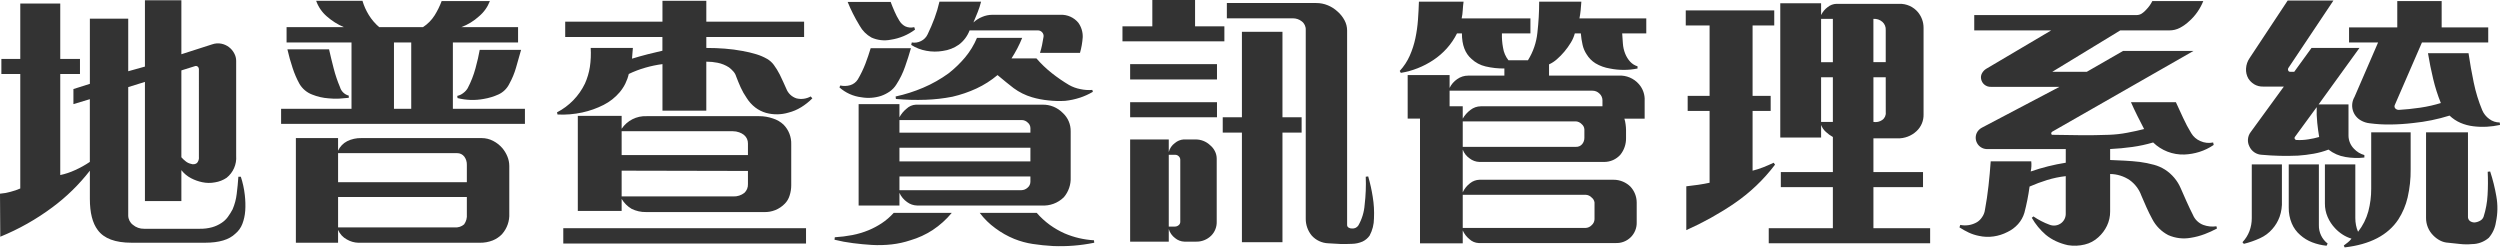
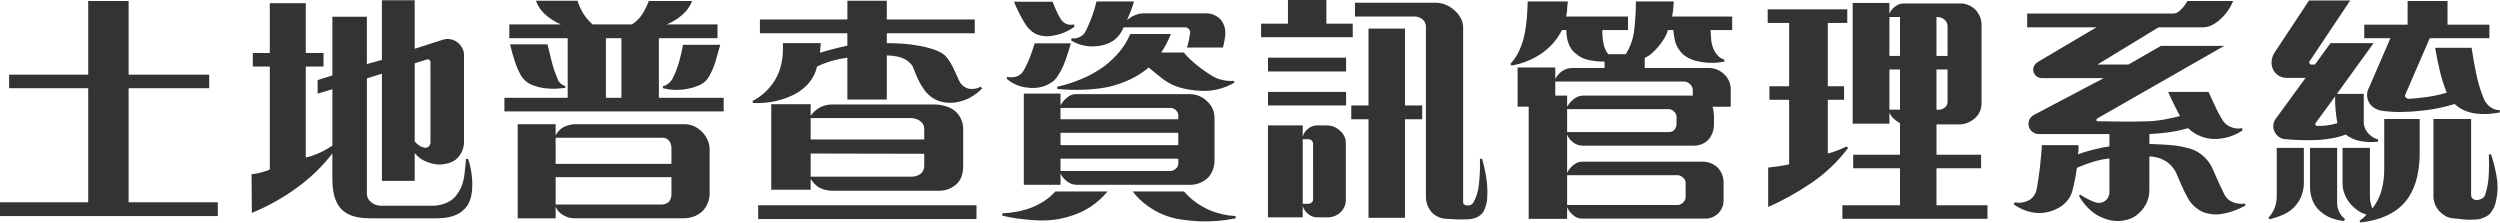
- <svg xmlns="http://www.w3.org/2000/svg" width="577" height="57.099" viewBox="0 0 577 57.099">
-   <g id="login-title" transform="translate(-58.064)">
-     <g id="Group_603" data-name="Group 603" transform="translate(58.064 0)">
-       <g id="Group_967" data-name="Group 967">
-         <path id="Path_1907" data-name="Path 1907" d="M118.386,48.687a10.32,10.32,0,0,1-.663,3,5.44,5.44,0,0,1-1.613,2.244q-2.15,2.087-6.955,2.086H92.145q-5.629,0-7.778-2.908-1.834-2.4-1.834-7.209V39.391A44.461,44.461,0,0,1,73.9,47.833a54.614,54.614,0,0,1-12.045,6.8L61.793,44.7a12.243,12.243,0,0,0,2.466-.443,14.81,14.81,0,0,0,2.214-.757V17.07H62.11V13.593h4.363V.82H75.7V13.593h4.552V17.07H75.7V40.4a16.159,16.159,0,0,0,3.414-1.139,22.094,22.094,0,0,0,3.414-1.9V22.888L78.74,24.025V20.548l3.794-1.2V4.3h8.853v12.14l3.857-1.074V.061h8.41V12.517l7.083-2.276a4.022,4.022,0,0,1,2.15-.159,4.291,4.291,0,0,1,2.971,2.245,3.562,3.562,0,0,1,.443,1.707V35.978a5.891,5.891,0,0,1-2.213,5.058,6.565,6.565,0,0,1-2.656,1.043,7.386,7.386,0,0,1-2.972-.031,9.825,9.825,0,0,1-2.561-.917,6.763,6.763,0,0,1-2.245-1.865V46.41h-8.41V18.9l-3.857,1.2V49.762a2.722,2.722,0,0,0,1.075,2.118,3.857,3.857,0,0,0,2.593.917h12.9a10.04,10.04,0,0,0,2.782-.348,7.721,7.721,0,0,0,2.15-.98,5.555,5.555,0,0,0,1.486-1.391,14.93,14.93,0,0,0,1.106-1.771,12.872,12.872,0,0,0,.949-3.573q.252-1.99.379-3.951h.569a20.922,20.922,0,0,1,.916,4.205,20.273,20.273,0,0,1,.1,3.7M107.7,15.932a.7.7,0,0,0-.253-.538.641.641,0,0,0-.569-.158l-3.225,1.012V36.292a7.159,7.159,0,0,0,1.012.95,2.841,2.841,0,0,0,1.2.568,1.411,1.411,0,0,0,1.391-.189,1.873,1.873,0,0,0,.443-1.455Z" transform="translate(-61.793 0.003)" fill="#333" />
-         <path id="Path_1908" data-name="Path 1908" d="M123.889,28.573V25.1H140.14V9.793H125.153V6.252h13.216a14.456,14.456,0,0,1-3.952-2.5A8.4,8.4,0,0,1,131.982.181h10.687a13.572,13.572,0,0,0,1.454,3.258,12.049,12.049,0,0,0,2.4,2.814h10.117a8.938,8.938,0,0,0,2.687-2.72A18.216,18.216,0,0,0,160.943.245h11.129a8.56,8.56,0,0,1-2.5,3.509,12.673,12.673,0,0,1-4.079,2.5h13.089V9.793H163.536V25.1h16.63v3.478Zm13.373-5.817a15.063,15.063,0,0,1-2.372-.064,12.486,12.486,0,0,1-3.857-.885,5.767,5.767,0,0,1-2.908-2.467,21.076,21.076,0,0,1-1.581-3.666q-.7-2.087-1.2-4.3h9.611q.5,2.214,1.075,4.428a30.156,30.156,0,0,0,1.454,4.3,2.849,2.849,0,0,0,2.023,1.96v.506q-1.138.127-2.244.19m37.655,31.236a6.2,6.2,0,0,1-2.181,1.487,7.82,7.82,0,0,1-3,.537H141.72a5.542,5.542,0,0,1-2.656-.759,4.492,4.492,0,0,1-2.024-2.213v2.971H127.3V31.861h9.737V34.77a4.657,4.657,0,0,1,2.086-2.182,7.005,7.005,0,0,1,3.288-.727h27.76a5.684,5.684,0,0,1,2.625.632,7.111,7.111,0,0,1,2.118,1.643,7.256,7.256,0,0,1,1.2,1.961,5.793,5.793,0,0,1,.442,2.214V49.25a6.688,6.688,0,0,1-1.644,4.742M166.76,38.058a3.075,3.075,0,0,0-.568-1.9,2.046,2.046,0,0,0-1.707-.821H137.041v6.7H166.76Zm0,7.4H137.041v7.019h26.938a2.925,2.925,0,0,0,2.149-.7,3.452,3.452,0,0,0,.632-2.339ZM153.925,9.793h-3.984V25.1h3.984Zm24.186,5.817a17.738,17.738,0,0,1-1.549,3.73,5.2,5.2,0,0,1-2.466,2.434,13.632,13.632,0,0,1-3.414,1.044,14.008,14.008,0,0,1-6.07-.189l-.064-.507a3.236,3.236,0,0,0,1.392-.663,3.749,3.749,0,0,0,1.011-1.106,22.312,22.312,0,0,0,1.8-4.585q.663-2.432.98-4.269h9.548q-.633,2.216-1.17,4.111" transform="translate(-59.012 0.008)" fill="#333" />
-         <path id="Path_1909" data-name="Path 1909" d="M241.174,24.748a10.307,10.307,0,0,1-2.908,1.233,9.441,9.441,0,0,1-5.185.064,7.518,7.518,0,0,1-2.467-1.234,8.378,8.378,0,0,1-2.023-2.244,15.333,15.333,0,0,1-1.36-2.4q-.538-1.2-1.043-2.529a3.059,3.059,0,0,0-.633-1.139,7.26,7.26,0,0,0-1.011-.948,7.5,7.5,0,0,0-2.656-1.075q-.633-.125-1.264-.19c-.422-.041-.865-.063-1.328-.063V25.539H209.179V14.788a27.021,27.021,0,0,0-3.952.823,23.952,23.952,0,0,0-3.825,1.453,10,10,0,0,1-2.086,4.205,11.96,11.96,0,0,1-3.731,2.94,20.417,20.417,0,0,1-4.9,1.74,21.883,21.883,0,0,1-5.723.473l-.126-.5a14.588,14.588,0,0,0,6.451-6.641,15.168,15.168,0,0,0,1.138-3.825,21.152,21.152,0,0,0,.19-4.394h9.737c-.043.337-.074.726-.1,1.169s-.053.876-.1,1.3q1.644-.508,3.6-1.012t3.414-.822V8.529H186.731V4.988h22.447V.182H219.3V4.988H241.87V8.529H219.3v2.529q2.213,0,4.268.159a37.716,37.716,0,0,1,4.079.536,26.815,26.815,0,0,1,3.193.76,11.96,11.96,0,0,1,2.5,1.075,5.12,5.12,0,0,1,1.549,1.391,16.7,16.7,0,0,1,1.359,2.213q.442.887.79,1.676c.232.529.474,1.065.727,1.613a3.733,3.733,0,0,0,2.339,2.213,4.521,4.521,0,0,0,3.289-.443l.379.443a14.1,14.1,0,0,1-2.593,2.055M186.288,52.665h56.025v3.541H186.288ZM238.52,45.14a4.585,4.585,0,0,1-1.076,1.834,6.35,6.35,0,0,1-4.869,1.96h-27.19a7.155,7.155,0,0,1-3.352-.757,6.538,6.538,0,0,1-2.276-2.277v2.781H189.64V26.74h10.118v2.972a6.6,6.6,0,0,1,5.754-2.909H231.5a9.68,9.68,0,0,1,3.194.537,6.336,6.336,0,0,1,2.434,1.422,6.17,6.17,0,0,1,1.771,4.554v9.421a7.575,7.575,0,0,1-.379,2.4m-9.612-12.014a2.469,2.469,0,0,0-.885-1.961,3.669,3.669,0,0,0-1.139-.631,4.229,4.229,0,0,0-1.454-.253H199.758v5.5h29.15Zm0,6.323-29.15-.064v5.945h25.8a3.878,3.878,0,0,0,2.529-.822,2.624,2.624,0,0,0,.822-2.024Z" transform="translate(-56.282 0.008)" fill="#333" />
-         <path id="Path_1910" data-name="Path 1910" d="M268.812,53.069a19.456,19.456,0,0,1-5.154,2.371,21.106,21.106,0,0,1-4.3.949,27.782,27.782,0,0,1-4.616.126q-2.086-.127-4.332-.412a36.167,36.167,0,0,1-4.268-.79l.063-.569a31.29,31.29,0,0,0,4.048-.506,19.693,19.693,0,0,0,3.794-1.138,18.425,18.425,0,0,0,2.972-1.581,14.576,14.576,0,0,0,2.782-2.4h13.4a20.22,20.22,0,0,1-4.394,3.952m-6.387-37.687a18.863,18.863,0,0,1-1.991,4.078,5.529,5.529,0,0,1-1.549,1.645,8.425,8.425,0,0,1-1.991,1.011,9.523,9.523,0,0,1-4.553.317,9.285,9.285,0,0,1-5.058-2.277l.189-.443a4.643,4.643,0,0,0,2.277-.063,3.1,3.1,0,0,0,1.77-1.328,24.281,24.281,0,0,0,1.771-3.668q.694-1.834,1.2-3.54h9.294q-.567,2.023-1.359,4.268m-3.319-6.229a7.333,7.333,0,0,1-4.426-.506,6.968,6.968,0,0,1-2.72-2.719q-.886-1.454-1.581-2.846t-1.2-2.656h9.928q.317.887.885,2.182a15.931,15.931,0,0,0,1.138,2.182,3.474,3.474,0,0,0,1.328,1.265,3.07,3.07,0,0,0,2.087.19l.19.567a12.456,12.456,0,0,1-5.628,2.34m39.963,36.36a6.671,6.671,0,0,1-5.122,1.9H265.176a3.968,3.968,0,0,1-2.277-.791,5.288,5.288,0,0,1-1.771-2.118v2.909h-9.421v-23.4h9.421v3.036a6.423,6.423,0,0,1,1.613-1.96,3.377,3.377,0,0,1,2.182-.949h29.213a6.358,6.358,0,0,1,4.68,1.9,5.624,5.624,0,0,1,1.834,4.3V40.9a6.674,6.674,0,0,1-1.581,4.616m3.7-22.985a16.135,16.135,0,0,1-3.382.727,21.958,21.958,0,0,1-3.857-.1,19.945,19.945,0,0,1-3.795-.727,13.655,13.655,0,0,1-4.268-2.119q-1.675-1.294-3.7-3a22.057,22.057,0,0,1-4.869,3.1,28.813,28.813,0,0,1-5.564,1.9,39.119,39.119,0,0,1-6.165.7,53.91,53.91,0,0,1-6.861-.19l-.064-.569a35.249,35.249,0,0,0,6.355-2.023,29.815,29.815,0,0,0,5.911-3.352,25.633,25.633,0,0,0,3.763-3.636,17.8,17.8,0,0,0,2.75-4.521h10.434a26.329,26.329,0,0,1-1.139,2.466q-.631,1.2-1.328,2.277h5.755a25.9,25.9,0,0,0,3.572,3.414,36.553,36.553,0,0,0,3.952,2.719,8.474,8.474,0,0,0,2.592.949,9.176,9.176,0,0,0,2.782.19l.126.443a15.592,15.592,0,0,1-3,1.359m-11.413,6.987a1.681,1.681,0,0,0-.632-1.264,1.971,1.971,0,0,0-1.328-.569H261.128v2.909h30.226Zm0,4.552H261.128v3.162h30.226Zm0,6.641H261.128v3.16h28.139a2.152,2.152,0,0,0,1.423-.568,1.766,1.766,0,0,0,.664-1.392ZM303.432,8.521a18.483,18.483,0,0,1-.222,1.865,17.531,17.531,0,0,1-.411,1.8h-9.233a17.056,17.056,0,0,0,.474-1.8q.221-1.044.348-1.928a1.229,1.229,0,0,0-.348-1.044A1.273,1.273,0,0,0,293.125,7H277.316a7.4,7.4,0,0,1-2.466,3.289,8.353,8.353,0,0,1-3.731,1.453,10.7,10.7,0,0,1-3.762-.031,9.568,9.568,0,0,1-3.509-1.359l.126-.569a3.387,3.387,0,0,0,2.118-.317,3.224,3.224,0,0,0,1.549-1.58q.885-1.834,1.581-3.7A29.617,29.617,0,0,0,270.361.364h9.611a18.346,18.346,0,0,1-.79,2.434q-.475,1.171-.98,2.371a6.66,6.66,0,0,1,2.055-1.3A5.951,5.951,0,0,1,282.5,3.4h15.808a5.054,5.054,0,0,1,4.11,1.834,5.441,5.441,0,0,1,1.012,3.288M296.54,56.767q-2.34-.127-4.616-.474a19.092,19.092,0,0,1-4.3-1.169,19.852,19.852,0,0,1-4.362-2.467,16.855,16.855,0,0,1-3.605-3.541h13.153a18.508,18.508,0,0,0,3.035,2.782,19.415,19.415,0,0,0,3.415,1.96,20.029,20.029,0,0,0,6.765,1.581l.064.568a39.314,39.314,0,0,1-9.548.76" transform="translate(-53.536 0.016)" fill="#333" />
-         <path id="Path_1911" data-name="Path 1911" d="M309.751,9.547V6.07h6.892V0h9.864V6.07h6.766V9.547Zm1.771,5.249h20.045v3.542H311.522Zm0,8.79h20.045v3.477H311.522ZM330.238,54.38a4.805,4.805,0,0,1-3.541,1.392h-2.656a3.539,3.539,0,0,1-2.15-.823,4.03,4.03,0,0,1-1.454-2.086v2.91h-8.915V32.185h8.915v2.91a3.652,3.652,0,0,1,1.423-2.087,3.474,3.474,0,0,1,1.991-.822h2.783a4.822,4.822,0,0,1,3.351,1.329,4.215,4.215,0,0,1,1.106,1.391,3.774,3.774,0,0,1,.412,1.707V51.155a4.369,4.369,0,0,1-1.265,3.225m-7.145-17.516a1.09,1.09,0,0,0-.348-.79,1.16,1.16,0,0,0-.854-.348h-1.454V52.293h1.391a1.34,1.34,0,0,0,.886-.316.957.957,0,0,0,.379-.76Zm23.586-6.259V55.9h-9.358V30.605h-4.427V27.063h4.427V7.334h9.358V27.063H351.1v3.542ZM367.8,50.4a8.5,8.5,0,0,1-1.011,3.984,4.2,4.2,0,0,1-1.613,1.359,6.364,6.364,0,0,1-2.5.537q-1.456.063-2.625.031t-2.814-.158a5.4,5.4,0,0,1-3.794-1.77,6.028,6.028,0,0,1-1.392-3.92V6.891a2.322,2.322,0,0,0-.916-1.96,3.237,3.237,0,0,0-1.992-.7h-15.3V.7h20.614a6.9,6.9,0,0,1,2.72.537,7.531,7.531,0,0,1,2.213,1.423A7.07,7.07,0,0,1,361,4.679a4.964,4.964,0,0,1,.6,2.339v44.9a.692.692,0,0,0,.317.6,1.392,1.392,0,0,0,.821.221,1.59,1.59,0,0,0,1.454-.7,11.306,11.306,0,0,0,1.454-4.774,40.935,40.935,0,0,0,.254-6.481l.568-.064a38.393,38.393,0,0,1,1.044,4.711A23.493,23.493,0,0,1,367.8,50.4" transform="translate(-50.686)" fill="#333" />
-         <path id="Path_1912" data-name="Path 1912" d="M422.344,7.7q.063,1.012.159,2.308a7.656,7.656,0,0,0,.537,2.372,6.111,6.111,0,0,0,1.139,1.834,3.8,3.8,0,0,0,1.707,1.075v.506a15.62,15.62,0,0,1-3.194.317,15.6,15.6,0,0,1-3.193-.317,9.4,9.4,0,0,1-3.32-1.2,6.261,6.261,0,0,1-2.054-2.086,6.574,6.574,0,0,1-.917-2.15A18.435,18.435,0,0,1,412.8,7.7h-1.392a7.906,7.906,0,0,1-.916,2.119A16.333,16.333,0,0,1,409,11.9a15.511,15.511,0,0,1-1.738,1.771,7.038,7.038,0,0,1-1.8,1.169v2.593h16.062A5.768,5.768,0,0,1,426.2,19.4a5.36,5.36,0,0,1,1.328,3.858v4.109h-4.679a6.954,6.954,0,0,1,.284,1.328,10.448,10.448,0,0,1,.1,1.265v1.9a5.958,5.958,0,0,1-1.328,3.858,5.162,5.162,0,0,1-1.645,1.2,5.015,5.015,0,0,1-2.149.443H389.4a3.868,3.868,0,0,1-2.277-.822,4.294,4.294,0,0,1-1.581-2.024v9.865a5.5,5.5,0,0,1,1.707-2.119,3.615,3.615,0,0,1,2.15-.79h30.921a5.489,5.489,0,0,1,2.213.442,5.555,5.555,0,0,1,1.707,1.139,5.4,5.4,0,0,1,1.454,3.667v4.552a4.65,4.65,0,0,1-4.869,4.806H389.211a3.33,3.33,0,0,1-2.15-.916,5.294,5.294,0,0,1-1.517-1.991v2.971h-9.865V27.364h-2.845V17.309h9.675v2.972a5.148,5.148,0,0,1,1.738-2.023,4.354,4.354,0,0,1,2.561-.822h8.347V15.792a18.153,18.153,0,0,1-4.332-.474,7.067,7.067,0,0,1-3.257-1.739q-2.213-1.9-2.213-5.881h-1.138a15.5,15.5,0,0,1-2.34,3.447,16.266,16.266,0,0,1-3.1,2.686,19.239,19.239,0,0,1-3.636,1.9,18.74,18.74,0,0,1-3.889,1.074L371,16.361a12.824,12.824,0,0,0,2.308-3.508,20.262,20.262,0,0,0,1.3-4.015,31.651,31.651,0,0,0,.6-4.238q.158-2.149.221-4.236h10.307q-.127.885-.189,1.96a11.443,11.443,0,0,1-.254,1.9h15.872V7.7h-6.577a15.124,15.124,0,0,0,.254,3.289A6.123,6.123,0,0,0,396.1,13.9h4.49a14.835,14.835,0,0,0,2.182-6.354,62.8,62.8,0,0,0,.411-7.177h9.738q-.064,1.011-.159,1.96t-.284,1.9h15.428V7.7Zm-4.552,15.429a2.08,2.08,0,0,0-.7-1.55,2.234,2.234,0,0,0-1.581-.662H382.508v3.6h3.035v2.845a6.621,6.621,0,0,1,1.8-2.023,3.9,3.9,0,0,1,2.371-.822h28.076Zm-4.174,6.7a1.694,1.694,0,0,0-.664-1.233,1.968,1.968,0,0,0-1.3-.6H385.544v5.88h26.115a1.751,1.751,0,0,0,1.454-.632,2.259,2.259,0,0,0,.506-1.454Zm2.34,16.883a1.722,1.722,0,0,0-.664-1.138,1.98,1.98,0,0,0-1.359-.632H385.544v7.651h28.327a2.032,2.032,0,0,0,1.423-.633,1.89,1.89,0,0,0,.664-1.391Z" transform="translate(-47.943 0.016)" fill="#333" />
-         <path id="Path_1913" data-name="Path 1913" d="M445.345,46.949a71.97,71.97,0,0,1-11.034,6.134V42.966q1.265-.127,2.751-.348t2.624-.474V25.576h-5.058V22.1h5.058V5.849h-5.5V2.369h20.424V5.849h-5V22.1h4.174v3.478h-4.174V39.361a19.7,19.7,0,0,0,2.466-.79q1.2-.475,2.4-1.044l.316.443a40.114,40.114,0,0,1-9.453,8.978m8,9.169V52.641h14.8V43.156H456.127V39.677h12.014V31.583a7.909,7.909,0,0,1-1.612-1.169,4.008,4.008,0,0,1-1.106-1.613v2.909H456V.726h9.422v2.72a4.851,4.851,0,0,1,1.517-1.835,3.363,3.363,0,0,1,2.024-.759h14.48a5.416,5.416,0,0,1,4.364,1.96,5.8,5.8,0,0,1,.916,1.612,5.6,5.6,0,0,1,.348,1.991V26.335a5.094,5.094,0,0,1-1.644,3.921,6.168,6.168,0,0,1-4.363,1.643H477.5v7.777h11.446v3.479H477.5v9.485h13.089v3.477Zm14.8-51.788h-2.719v9.991h2.719Zm0,13.469h-2.719V28.106h2.719Zm12.2-10.876a2.329,2.329,0,0,0-.76-1.9,2.837,2.837,0,0,0-2.086-.7v9.991h2.846Zm0,10.876H477.5V28.106a2.7,2.7,0,0,0,2.024-.443,1.908,1.908,0,0,0,.822-1.77Z" transform="translate(-45.113 0.033)" fill="#333" />
-         <path id="Path_1914" data-name="Path 1914" d="M551.239,54.022a15.9,15.9,0,0,1-3.225.854,8.893,8.893,0,0,1-5.185-.632,8.549,8.549,0,0,1-3.667-3.667q-.759-1.392-1.359-2.751t-1.17-2.687a7.547,7.547,0,0,0-2.719-3.6,8.22,8.22,0,0,0-4.489-1.391V48.8a7.517,7.517,0,0,1-.727,3.288,8.467,8.467,0,0,1-1.992,2.656,6.946,6.946,0,0,1-3.13,1.676,9.6,9.6,0,0,1-3.889.158,13.178,13.178,0,0,1-2.75-.916,11.013,11.013,0,0,1-2.372-1.487,15.046,15.046,0,0,1-3.224-3.92l.378-.316a16.053,16.053,0,0,0,1.8,1.074,14.933,14.933,0,0,0,1.866.822,2.757,2.757,0,0,0,2.782-.379,2.7,2.7,0,0,0,1.011-2.213v-8.6a23.659,23.659,0,0,0-4.268.885,38.438,38.438,0,0,0-4.079,1.518,49.792,49.792,0,0,1-1.2,6.07,6.866,6.866,0,0,1-1.454,2.592,7.683,7.683,0,0,1-2.466,1.834,9.959,9.959,0,0,1-3.161,1.012,9.327,9.327,0,0,1-3.414-.126,10.157,10.157,0,0,1-2.34-.76,18.381,18.381,0,0,1-2.149-1.2l.189-.569a5.459,5.459,0,0,0,3.857-.633,3.7,3.7,0,0,0,1.138-1.105,3.79,3.79,0,0,0,.7-1.739q.506-2.719.822-5.566t.506-5.627h9.358a7.046,7.046,0,0,1,.032,1.17,6.068,6.068,0,0,1-.159,1.169,47.453,47.453,0,0,1,8.094-2.024V34.388H501.222a2.626,2.626,0,0,1-2.592-3.7,2.7,2.7,0,0,1,1.2-1.234l17.9-9.421H501.917a2.229,2.229,0,0,1-1.548-.538,2.17,2.17,0,0,1-.727-1.3,1.92,1.92,0,0,1,.189-1.265,2.729,2.729,0,0,1,1.012-1.074l14.985-8.854H498.06V3.467h37.434a2.218,2.218,0,0,0,1.233-.348A5.142,5.142,0,0,0,537.77,2.2a7.65,7.65,0,0,0,1.392-1.96h11.761a12.755,12.755,0,0,1-1.328,2.467,11.581,11.581,0,0,1-1.9,2.149,9.847,9.847,0,0,1-2.149,1.549,5.182,5.182,0,0,1-2.467.6H531.763l-15.681,9.548h7.967L532.4,11.75h16.252L516.018,30.405a.427.427,0,0,0-.19.379.294.294,0,0,0,.19.317q3.415.063,6.608.093t6.544-.093a27.336,27.336,0,0,0,4.205-.475q2.181-.411,3.89-.854-.7-1.329-1.549-3.035t-1.487-3.162H544.6q.884,1.9,1.676,3.636a33.285,33.285,0,0,0,1.865,3.509,4.437,4.437,0,0,0,2.119,1.834,4.708,4.708,0,0,0,2.94.317l.126.569a12.4,12.4,0,0,1-3.319,1.612,13.3,13.3,0,0,1-3.447.6,9.863,9.863,0,0,1-7.208-2.782,32.746,32.746,0,0,1-4.837,1.043q-2.5.349-5.09.474v2.529q1.707.064,3.446.158t3.383.285a24.565,24.565,0,0,1,3.288.663,9.32,9.32,0,0,1,2.529,1.106,9.622,9.622,0,0,1,3.667,4.364c.168.378.369.833.6,1.359s.473,1.075.726,1.643.507,1.118.759,1.645.485,1,.7,1.422a4.213,4.213,0,0,0,2.4,2.34,6.19,6.19,0,0,0,3.035.316l.127.507a22.76,22.76,0,0,1-2.845,1.3" transform="translate(-42.405 0.011)" fill="#333" />
-         <path id="Path_1915" data-name="Path 1915" d="M565.733,50.043a8.791,8.791,0,0,1-1.676,2.815,8.277,8.277,0,0,1-2.845,2.118,21.072,21.072,0,0,1-3.731,1.3l-.317-.378a7.659,7.659,0,0,0,1.613-2.561,8.445,8.445,0,0,0,.537-3V37.934h6.955v8.41a9.716,9.716,0,0,1-.537,3.7m15.176-13.816a8.636,8.636,0,0,1-3.889-1.707,18.525,18.525,0,0,1-3.414.949,33.688,33.688,0,0,1-3.6.443,61.355,61.355,0,0,1-8.347-.19,3.3,3.3,0,0,1-2.909-1.961,3.1,3.1,0,0,1-.316-1.643,3.052,3.052,0,0,1,.632-1.643l7.651-10.5h-4.806a3.769,3.769,0,0,1-2.055-.538,4.159,4.159,0,0,1-1.359-1.358,4.124,4.124,0,0,1-.506-2.277,4.688,4.688,0,0,1,.821-2.4L567.6.121h10.56L567.725,15.74a.6.6,0,0,0,0,.538.447.447,0,0,0,.443.283h.949l3.984-5.5h11.065l-9.422,13.025h6.893v7.144a4.264,4.264,0,0,0,.348,1.74,4.384,4.384,0,0,0,.916,1.359,5.172,5.172,0,0,0,2.4,1.455v.568a15.326,15.326,0,0,1-4.394-.126m-4.332,20.487a12.963,12.963,0,0,1-3.319-.79,8.965,8.965,0,0,1-2.751-1.676,7.2,7.2,0,0,1-1.96-2.688,9.061,9.061,0,0,1-.7-3.635V37.934h6.956V51.972a5.208,5.208,0,0,0,2.023,4.237Zm-1.707-25.1q-.254-1.454-.442-3.256a26.036,26.036,0,0,1-.127-3.637l-5,6.829a.454.454,0,0,0-.063.507.508.508,0,0,0,.506.253,12.725,12.725,0,0,0,2.656-.159,19.472,19.472,0,0,0,2.466-.537m20.424,13.943a16.1,16.1,0,0,1-2.15,5.091q-3.6,5.437-12.393,6.448l-.19-.442c.294-.212.611-.453.949-.727a4.55,4.55,0,0,0,.822-.854,7.878,7.878,0,0,1-2.055-.949,9.019,9.019,0,0,1-1.739-1.454,8.907,8.907,0,0,1-1.708-2.592,7.693,7.693,0,0,1-.632-3.1V37.934h7.019V50.328a8.569,8.569,0,0,0,.159,1.643,6.646,6.646,0,0,0,.473,1.517,13.24,13.24,0,0,0,2.372-4.711,20.229,20.229,0,0,0,.663-5.217V30.536h9.105v8.536a27.69,27.69,0,0,1-.695,6.482m18.274-16.314a16.769,16.769,0,0,1-3.1-.1,10.667,10.667,0,0,1-2.972-.789,8.684,8.684,0,0,1-2.529-1.677,42.185,42.185,0,0,1-8.346,1.708,49.147,49.147,0,0,1-5.217.347,33.343,33.343,0,0,1-4.9-.284,5.111,5.111,0,0,1-1.96-.632,3.926,3.926,0,0,1-1.517-5.438L588.466,9.8h-6.7V6.319h11.129V.247h10.244V6.319h10.749V9.8h-15.3l-6.26,14.417a.718.718,0,0,0,.126.822,1.11,1.11,0,0,0,.822.317q1.075-.064,2.339-.19t2.562-.317q1.294-.19,2.529-.474c.821-.19,1.569-.389,2.244-.6a38.772,38.772,0,0,1-1.771-5.564q-.7-2.909-1.2-5.945h9.359q.5,3.415,1.2,6.766a34.945,34.945,0,0,0,1.96,6.387,4.816,4.816,0,0,0,1.612,2.024,4,4,0,0,0,2.434.822l.064.568a19.671,19.671,0,0,1-3.036.411m2.088,22.037a7.023,7.023,0,0,1-1.645,3.6,5.977,5.977,0,0,1-3.92,1.454,13.424,13.424,0,0,1-2.751-.031q-1.423-.158-2.687-.285a4.647,4.647,0,0,1-1.865-.5,6.314,6.314,0,0,1-1.549-1.139,5.673,5.673,0,0,1-1.707-4.173V30.536h9.675V49.948a1.194,1.194,0,0,0,.473,1.075,1.835,1.835,0,0,0,1.044.317,3.117,3.117,0,0,0,1.3-.411,1.664,1.664,0,0,0,.79-.917,19.94,19.94,0,0,0,.917-5,50.908,50.908,0,0,0,.031-5.375l.569-.063a39.938,39.938,0,0,1,1.423,5.722,15.408,15.408,0,0,1-.095,5.975" transform="translate(-39.604 0.005)" fill="#333" />
+ <svg xmlns="http://www.w3.org/2000/svg" width="577.004" height="51.353" viewBox="0 0 577.004 51.353">
+   <defs>
+     <clipPath id="clip-path">
+       <rect id="Rectangle_658" data-name="Rectangle 658" width="577.004" height="51.353" fill="#333" />
+     </clipPath>
+   </defs>
+   <g id="login-title" transform="translate(9 -18)">
+     <path id="Path_1906" data-name="Path 1906" d="M20.359.242v17H2.1v3.128H20.359V46.705H0V49.89H50.273V46.705H29.686V20.374h18.6V17.246h-18.6v-17Z" transform="translate(-9 17.985)" fill="#333" />
+     <g id="Group_603" data-name="Group 603" transform="translate(-9 18)">
+       <g id="Group_602" data-name="Group 602" transform="translate(0)" clip-path="url(#clip-path)">
+         <path id="Path_1907" data-name="Path 1907" d="M112.692,43.794a9.283,9.283,0,0,1-.6,2.7,4.893,4.893,0,0,1-1.451,2.018q-1.934,1.877-6.255,1.877h-15.3q-5.063,0-7-2.615-1.649-2.161-1.649-6.484V35.434a39.987,39.987,0,0,1-7.763,7.592A49.119,49.119,0,0,1,61.85,49.139l-.057-8.929a11.011,11.011,0,0,0,2.218-.4A13.32,13.32,0,0,0,66,39.131V15.359H62.078V12.231H66V.743h8.3V12.231H78.4v3.127H74.3V36.344a14.533,14.533,0,0,0,3.071-1.024,19.87,19.87,0,0,0,3.071-1.705V20.591l-3.412,1.023V18.487l3.412-1.081V3.87h7.962V14.789l3.469-.966V.061H99.44v11.2l6.37-2.047a3.617,3.617,0,0,1,1.934-.143,3.859,3.859,0,0,1,2.672,2.019,3.2,3.2,0,0,1,.4,1.535V32.364a5.3,5.3,0,0,1-1.99,4.549,5.9,5.9,0,0,1-2.389.938,6.643,6.643,0,0,1-2.673-.028,8.837,8.837,0,0,1-2.3-.825A6.082,6.082,0,0,1,99.44,35.32v6.426H91.877V17.008l-3.469,1.081V44.761a2.448,2.448,0,0,0,.967,1.9,3.469,3.469,0,0,0,2.332.825h11.6a9.03,9.03,0,0,0,2.5-.313,6.944,6.944,0,0,0,1.934-.881,5,5,0,0,0,1.336-1.251,13.426,13.426,0,0,0,1-1.593,11.576,11.576,0,0,0,.853-3.214q.227-1.79.341-3.554h.512a18.816,18.816,0,0,1,.824,3.782,18.234,18.234,0,0,1,.086,3.326m-9.611-29.458a.625.625,0,0,0-.227-.484.576.576,0,0,0-.512-.142l-2.9.911V32.647a6.437,6.437,0,0,0,.911.854,2.555,2.555,0,0,0,1.081.511,1.269,1.269,0,0,0,1.251-.17,1.684,1.684,0,0,0,.4-1.309Z" transform="translate(-3.729 -0.004)" fill="#333" />
+         <path id="Path_1908" data-name="Path 1908" d="M123.889,25.716V22.588H138.5V8.826H125.026V5.641h11.886a13,13,0,0,1-3.555-2.247A7.558,7.558,0,0,1,131.168.181h9.612a12.206,12.206,0,0,0,1.308,2.93,10.837,10.837,0,0,0,2.161,2.531h9.1A8.038,8.038,0,0,0,155.764,3.2a16.383,16.383,0,0,0,1.45-2.957h10.009a7.7,7.7,0,0,1-2.246,3.156,11.4,11.4,0,0,1-3.668,2.247h11.772V8.826H159.546V22.588H174.5v3.128Zm12.028-5.232a13.547,13.547,0,0,1-2.133-.057,11.229,11.229,0,0,1-3.469-.8,5.187,5.187,0,0,1-2.615-2.219,18.954,18.954,0,0,1-1.422-3.3q-.627-1.877-1.081-3.869h8.644q.454,1.992.967,3.982a27.117,27.117,0,0,0,1.308,3.867,2.562,2.562,0,0,0,1.819,1.763v.455q-1.023.114-2.018.171m33.866,28.093a5.572,5.572,0,0,1-1.962,1.337,7.033,7.033,0,0,1-2.7.483H139.926a4.985,4.985,0,0,1-2.389-.682,4.04,4.04,0,0,1-1.82-1.99V50.4H126.96V28.673h8.758v2.616a4.188,4.188,0,0,1,1.876-1.962,6.3,6.3,0,0,1,2.957-.654h24.967a5.112,5.112,0,0,1,2.36.568,6.4,6.4,0,0,1,1.9,1.478,6.524,6.524,0,0,1,1.081,1.764,5.21,5.21,0,0,1,.4,1.991v9.837a6.015,6.015,0,0,1-1.478,4.265m-7.337-14.331a2.765,2.765,0,0,0-.511-1.706A1.841,1.841,0,0,0,160.4,31.8H135.717v6.028h26.729Zm0,6.654H135.717v6.313h24.227a2.63,2.63,0,0,0,1.933-.626,3.1,3.1,0,0,0,.568-2.1ZM150.9,8.826h-3.583V22.588H150.9Zm21.752,5.232a15.954,15.954,0,0,1-1.393,3.355,4.678,4.678,0,0,1-2.218,2.189,12.26,12.26,0,0,1-3.071.939,12.6,12.6,0,0,1-5.459-.17l-.057-.456a2.91,2.91,0,0,0,1.252-.6,3.372,3.372,0,0,0,.91-1,20.068,20.068,0,0,0,1.621-4.123q.6-2.188.881-3.839h8.588q-.569,1.993-1.052,3.7" transform="translate(-7.475 -0.011)" fill="#333" />
+         <path id="Path_1909" data-name="Path 1909" d="M235.505,22.276a9.269,9.269,0,0,1-2.615,1.109,8.491,8.491,0,0,1-4.664.057,6.762,6.762,0,0,1-2.219-1.11,7.535,7.535,0,0,1-1.819-2.018,13.792,13.792,0,0,1-1.223-2.161q-.483-1.08-.938-2.275a2.752,2.752,0,0,0-.569-1.024,6.53,6.53,0,0,0-.91-.852,6.743,6.743,0,0,0-2.389-.967q-.569-.113-1.137-.171c-.38-.037-.778-.056-1.194-.056v10.18h-9.1V13.318a24.3,24.3,0,0,0-3.555.74,21.543,21.543,0,0,0-3.44,1.307,9,9,0,0,1-1.876,3.782,10.757,10.757,0,0,1-3.356,2.644,18.363,18.363,0,0,1-4.407,1.565,19.681,19.681,0,0,1-5.147.426l-.114-.454a13.12,13.12,0,0,0,5.8-5.972,13.641,13.641,0,0,0,1.023-3.44,19.025,19.025,0,0,0,.171-3.952h8.758c-.039.3-.067.653-.085,1.051s-.048.787-.086,1.167q1.479-.457,3.242-.911t3.071-.74V7.689H186.54V4.5h20.189V.182h9.1V4.5h20.3V7.689h-20.3V9.964q1.99,0,3.839.143a33.921,33.921,0,0,1,3.668.482,24.117,24.117,0,0,1,2.872.683,10.756,10.756,0,0,1,2.247.967,4.605,4.605,0,0,1,1.393,1.251,15.015,15.015,0,0,1,1.222,1.99q.4.8.71,1.507c.209.475.427.958.654,1.451a3.357,3.357,0,0,0,2.1,1.99,4.066,4.066,0,0,0,2.958-.4l.341.4a12.683,12.683,0,0,1-2.332,1.848M186.142,47.384h50.387v3.185H186.142Zm46.975-6.767a4.124,4.124,0,0,1-.968,1.649,5.711,5.711,0,0,1-4.379,1.763H203.317a6.436,6.436,0,0,1-3.014-.681,5.88,5.88,0,0,1-2.047-2.048v2.5h-9.1V24.067h9.1v2.673a5.939,5.939,0,0,1,5.175-2.616H226.8a8.705,8.705,0,0,1,2.873.483,5.7,5.7,0,0,1,2.189,1.279,5.55,5.55,0,0,1,1.593,4.1v8.473a6.813,6.813,0,0,1-.341,2.161m-8.645-10.805a2.22,2.22,0,0,0-.8-1.764,3.3,3.3,0,0,0-1.024-.568,3.8,3.8,0,0,0-1.308-.227H198.256V32.2h26.217Zm0,5.687-26.217-.057v5.347h23.2a3.488,3.488,0,0,0,2.275-.74,2.36,2.36,0,0,0,.74-1.82Z" transform="translate(-11.153 -0.011)" fill="#333" />
+         <path id="Path_1910" data-name="Path 1910" d="M266.531,47.765A17.5,17.5,0,0,1,261.9,49.9a18.983,18.983,0,0,1-3.867.853,24.986,24.986,0,0,1-4.151.114q-1.876-.114-3.9-.37a32.53,32.53,0,0,1-3.839-.71l.056-.512a28.141,28.141,0,0,0,3.64-.455,17.711,17.711,0,0,0,3.412-1.023,16.571,16.571,0,0,0,2.673-1.422,13.108,13.108,0,0,0,2.5-2.161h12.056a18.188,18.188,0,0,1-3.952,3.555m-5.744-33.894A16.968,16.968,0,0,1,259,17.538a4.972,4.972,0,0,1-1.394,1.479,7.578,7.578,0,0,1-1.791.91,8.565,8.565,0,0,1-4.1.285,8.351,8.351,0,0,1-4.549-2.048l.17-.4a4.175,4.175,0,0,0,2.048-.056,2.79,2.79,0,0,0,1.592-1.194,21.84,21.84,0,0,0,1.593-3.3q.624-1.649,1.081-3.184h8.359q-.51,1.82-1.223,3.839m-2.985-5.6a6.6,6.6,0,0,1-3.98-.455,6.267,6.267,0,0,1-2.446-2.445q-.8-1.308-1.422-2.56T248.873.42H257.8q.285.8.8,1.962a14.333,14.333,0,0,0,1.023,1.962,3.124,3.124,0,0,0,1.194,1.138,2.762,2.762,0,0,0,1.878.171l.171.51a11.2,11.2,0,0,1-5.062,2.1m35.942,32.7a6,6,0,0,1-4.606,1.705H263.261a3.568,3.568,0,0,1-2.048-.711,4.756,4.756,0,0,1-1.593-1.9v2.616h-8.473V21.632h8.473v2.731a5.776,5.776,0,0,1,1.451-1.763,3.037,3.037,0,0,1,1.962-.853h26.274a5.718,5.718,0,0,1,4.209,1.706,5.058,5.058,0,0,1,1.649,3.867v9.5a6,6,0,0,1-1.422,4.151M297.07,20.3a14.511,14.511,0,0,1-3.042.654,19.749,19.749,0,0,1-3.469-.086,17.941,17.941,0,0,1-3.413-.654,12.281,12.281,0,0,1-3.838-1.906q-1.507-1.164-3.327-2.7a19.836,19.836,0,0,1-4.379,2.787,25.912,25.912,0,0,1-5,1.706,35.183,35.183,0,0,1-5.545.626,48.486,48.486,0,0,1-6.171-.171l-.057-.512a31.7,31.7,0,0,0,5.716-1.819,26.817,26.817,0,0,0,5.317-3.014,23.052,23.052,0,0,0,3.385-3.27,16.006,16.006,0,0,0,2.473-4.066H285.1a23.683,23.683,0,0,1-1.024,2.218q-.568,1.081-1.194,2.048h5.176a23.3,23.3,0,0,0,3.213,3.071,32.878,32.878,0,0,0,3.555,2.445,7.621,7.621,0,0,0,2.331.853,8.253,8.253,0,0,0,2.5.171l.114.4a14.023,14.023,0,0,1-2.7,1.222M286.8,26.58a1.512,1.512,0,0,0-.569-1.137,1.773,1.773,0,0,0-1.194-.512H259.621v2.616H286.8Zm0,4.094H259.621v2.843H286.8Zm0,5.972H259.621V39.49h25.308a1.935,1.935,0,0,0,1.28-.511,1.588,1.588,0,0,0,.6-1.252ZM297.667,7.7a16.622,16.622,0,0,1-.2,1.677A15.748,15.748,0,0,1,297.1,11h-8.3a15.314,15.314,0,0,0,.427-1.621q.2-.939.313-1.734a1.106,1.106,0,0,0-.313-.939,1.145,1.145,0,0,0-.824-.37H274.18a6.657,6.657,0,0,1-2.218,2.958,7.512,7.512,0,0,1-3.356,1.307,9.62,9.62,0,0,1-3.384-.028,8.606,8.606,0,0,1-3.156-1.222l.114-.512a3.046,3.046,0,0,0,1.9-.285,2.9,2.9,0,0,0,1.393-1.421q.8-1.649,1.422-3.327a26.642,26.642,0,0,0,1.024-3.44h8.644a16.509,16.509,0,0,1-.71,2.189q-.427,1.053-.881,2.132a5.989,5.989,0,0,1,1.848-1.165,5.353,5.353,0,0,1,2.018-.427H293.06a4.545,4.545,0,0,1,3.7,1.649,4.893,4.893,0,0,1,.911,2.957m-6.2,43.392q-2.1-.114-4.151-.427a17.172,17.172,0,0,1-3.868-1.051,17.852,17.852,0,0,1-3.923-2.219,15.159,15.159,0,0,1-3.243-3.185h11.829a16.646,16.646,0,0,0,2.73,2.5,17.465,17.465,0,0,0,3.072,1.763A18.014,18.014,0,0,0,300,49.9l.057.511a35.359,35.359,0,0,1-8.588.683" transform="translate(-14.852 -0.022)" fill="#333" />
+         <path id="Path_1911" data-name="Path 1911" d="M309.751,8.587V5.459h6.2V0h8.871V5.459h6.085V8.587Zm1.593,4.721h18.028v3.185H311.344Zm0,7.905h18.028V24.34H311.344Zm16.833,27.7a4.322,4.322,0,0,1-3.185,1.252H322.6a3.183,3.183,0,0,1-1.934-.74,3.625,3.625,0,0,1-1.308-1.877V50.16h-8.018V28.946h8.018v2.617a3.284,3.284,0,0,1,1.28-1.877,3.125,3.125,0,0,1,1.791-.74h2.5a4.337,4.337,0,0,1,3.013,1.2,3.791,3.791,0,0,1,1,1.251,3.393,3.393,0,0,1,.37,1.535v13.08a3.929,3.929,0,0,1-1.138,2.9M321.75,33.155a.981.981,0,0,0-.313-.71,1.043,1.043,0,0,0-.768-.313h-1.308v14.9h1.251a1.205,1.205,0,0,0,.8-.284.861.861,0,0,0,.341-.683Zm21.213-5.63V50.274h-8.417V27.525h-3.981V24.34h3.981V6.6h8.417V24.34h3.98v3.185Zm18.994,17.8a7.645,7.645,0,0,1-.91,3.583,3.779,3.779,0,0,1-1.451,1.222,5.724,5.724,0,0,1-2.246.483q-1.309.056-2.36.028t-2.53-.142a4.854,4.854,0,0,1-3.412-1.592,5.421,5.421,0,0,1-1.252-3.526V6.2a2.089,2.089,0,0,0-.824-1.763,2.911,2.911,0,0,0-1.792-.626H331.419V.626h18.539a6.208,6.208,0,0,1,2.446.483,6.773,6.773,0,0,1,1.99,1.28,6.357,6.357,0,0,1,1.45,1.819,4.465,4.465,0,0,1,.54,2.1V46.69a.622.622,0,0,0,.285.54,1.253,1.253,0,0,0,.739.2,1.43,1.43,0,0,0,1.308-.626,10.169,10.169,0,0,0,1.308-4.293,36.816,36.816,0,0,0,.228-5.829l.511-.057a34.5,34.5,0,0,1,.939,4.237,21.123,21.123,0,0,1,.256,4.464" transform="translate(-18.691 0)" fill="#333" />
+         <path id="Path_1912" data-name="Path 1912" d="M417.178,6.96q.056.911.143,2.076a6.886,6.886,0,0,0,.483,2.133,5.5,5.5,0,0,0,1.024,1.649,3.421,3.421,0,0,0,1.535.967v.455a14.049,14.049,0,0,1-2.873.285,14.033,14.033,0,0,1-2.872-.285,8.459,8.459,0,0,1-2.986-1.081,5.631,5.631,0,0,1-1.847-1.877,5.912,5.912,0,0,1-.825-1.934,16.575,16.575,0,0,1-.369-2.389h-1.252a7.11,7.11,0,0,1-.824,1.906,14.692,14.692,0,0,1-1.337,1.877,13.95,13.95,0,0,1-1.564,1.593,6.33,6.33,0,0,1-1.621,1.051v2.332h14.445a5.187,5.187,0,0,1,4.208,1.762,4.821,4.821,0,0,1,1.194,3.47v3.7h-4.208a6.259,6.259,0,0,1,.256,1.194,9.4,9.4,0,0,1,.085,1.138v1.705a5.358,5.358,0,0,1-1.194,3.47,4.644,4.644,0,0,1-1.479,1.08,4.51,4.51,0,0,1-1.933.4H387.549a3.479,3.479,0,0,1-2.047-.74,3.863,3.863,0,0,1-1.422-1.82v8.872a4.95,4.95,0,0,1,1.535-1.906,3.251,3.251,0,0,1,1.934-.71h27.809a4.937,4.937,0,0,1,1.99.4,5,5,0,0,1,1.535,1.024,4.859,4.859,0,0,1,1.308,3.3v4.094a4.182,4.182,0,0,1-4.379,4.322H387.378a3,3,0,0,1-1.934-.824,4.761,4.761,0,0,1-1.364-1.791v2.672h-8.872V24.647h-2.559V15.6h8.7v2.673a4.63,4.63,0,0,1,1.564-1.819,3.916,3.916,0,0,1,2.3-.74h7.507V14.24a16.326,16.326,0,0,1-3.9-.427A6.356,6.356,0,0,1,385.9,12.25q-1.99-1.707-1.99-5.289h-1.023a13.942,13.942,0,0,1-2.1,3.1,14.633,14.633,0,0,1-2.786,2.416,17.3,17.3,0,0,1-3.27,1.707,16.854,16.854,0,0,1-3.5.966l-.227-.4a11.533,11.533,0,0,0,2.076-3.155,18.225,18.225,0,0,0,1.165-3.611,28.458,28.458,0,0,0,.54-3.811q.142-1.932.2-3.809h9.27q-.114.8-.17,1.763a10.279,10.279,0,0,1-.228,1.705h14.275V6.96h-5.915a13.6,13.6,0,0,0,.228,2.958,5.506,5.506,0,0,0,1.137,2.615h4.038a13.342,13.342,0,0,0,1.962-5.715,56.485,56.485,0,0,0,.369-6.455H408.7q-.058.909-.143,1.763t-.256,1.705h13.876V6.96Zm-4.094,13.877a1.871,1.871,0,0,0-.626-1.394,2.009,2.009,0,0,0-1.422-.6H381.35v3.241h2.73v2.559a5.957,5.957,0,0,1,1.621-1.819,3.51,3.51,0,0,1,2.132-.74h25.251Zm-3.754,6.028a1.524,1.524,0,0,0-.6-1.109,1.77,1.77,0,0,0-1.166-.54H384.08V30.5h23.487a1.575,1.575,0,0,0,1.308-.568,2.032,2.032,0,0,0,.455-1.308Zm2.1,15.184a1.548,1.548,0,0,0-.6-1.023,1.781,1.781,0,0,0-1.223-.568H384.08v6.881h25.477a1.828,1.828,0,0,0,1.28-.569,1.7,1.7,0,0,0,.6-1.251Z" transform="translate(-22.386 -0.022)" fill="#333" />
+         <path id="Path_1913" data-name="Path 1913" d="M444.222,42.3a64.729,64.729,0,0,1-9.924,5.517v-9.1q1.137-.114,2.474-.313t2.36-.427v-14.9h-4.549V19.948h4.549V5.333h-4.947V2.2h18.369V5.333h-4.493V19.948h3.754v3.128h-3.754v12.4a17.712,17.712,0,0,0,2.218-.71q1.08-.427,2.162-.939l.284.4a36.077,36.077,0,0,1-8.5,8.074m7.194,8.246V47.417h13.307v-8.53H453.919V35.757h10.805v-7.28a7.108,7.108,0,0,1-1.45-1.051,3.6,3.6,0,0,1-1-1.451v2.616h-8.474V.726h8.474V3.172a4.363,4.363,0,0,1,1.364-1.65,3.024,3.024,0,0,1,1.82-.682h13.023A4.871,4.871,0,0,1,482.411,2.6a5.213,5.213,0,0,1,.824,1.45,5.035,5.035,0,0,1,.313,1.791V23.758a4.582,4.582,0,0,1-1.479,3.527,5.547,5.547,0,0,1-3.924,1.478h-5v6.995h10.294v3.129H473.14v8.53h11.772v3.127ZM464.724,3.967h-2.445v8.986h2.445Zm0,12.114h-2.445v9.27h2.445ZM475.7,6.3a2.094,2.094,0,0,0-.683-1.706,2.551,2.551,0,0,0-1.876-.626v8.986h2.56Zm0,9.782h-2.56v9.27a2.427,2.427,0,0,0,1.82-.4,1.716,1.716,0,0,0,.739-1.592Z" transform="translate(-26.199 -0.044)" fill="#333" />
+         <path id="Path_1914" data-name="Path 1914" d="M545.544,48.61a14.3,14.3,0,0,1-2.9.768,8,8,0,0,1-4.663-.568,7.689,7.689,0,0,1-3.3-3.3q-.682-1.252-1.223-2.474t-1.052-2.417a6.788,6.788,0,0,0-2.445-3.242,7.394,7.394,0,0,0-4.038-1.251v7.791a6.761,6.761,0,0,1-.654,2.957,7.616,7.616,0,0,1-1.792,2.389,6.247,6.247,0,0,1-2.815,1.507,8.631,8.631,0,0,1-3.5.142,11.855,11.855,0,0,1-2.473-.824,9.9,9.9,0,0,1-2.133-1.337,13.531,13.531,0,0,1-2.9-3.526l.34-.284a14.452,14.452,0,0,0,1.621.966,13.443,13.443,0,0,0,1.678.74,2.48,2.48,0,0,0,2.5-.341,2.432,2.432,0,0,0,.91-1.99V36.582a21.281,21.281,0,0,0-3.839.8,34.575,34.575,0,0,0-3.668,1.365,44.807,44.807,0,0,1-1.081,5.459,6.175,6.175,0,0,1-1.308,2.331,6.91,6.91,0,0,1-2.218,1.649,8.958,8.958,0,0,1-2.843.911,8.388,8.388,0,0,1-3.071-.114,9.135,9.135,0,0,1-2.1-.683,16.52,16.52,0,0,1-1.933-1.08l.17-.512a4.91,4.91,0,0,0,3.469-.569,3.325,3.325,0,0,0,1.023-.994,3.407,3.407,0,0,0,.626-1.564q.455-2.445.74-5.006t.455-5.061h8.416a6.338,6.338,0,0,1,.029,1.052,5.455,5.455,0,0,1-.143,1.051,42.68,42.68,0,0,1,7.28-1.82V30.952H500.56a2.362,2.362,0,0,1-2.331-3.326,2.424,2.424,0,0,1,1.08-1.11L515.4,18.043H501.185a2,2,0,0,1-1.393-.484,1.952,1.952,0,0,1-.654-1.165,1.726,1.726,0,0,1,.17-1.138,2.454,2.454,0,0,1,.911-.966L513.7,6.327h-15.98V3.143h33.667a2,2,0,0,0,1.109-.313A4.626,4.626,0,0,0,533.43,2,6.882,6.882,0,0,0,534.682.242H545.26a11.462,11.462,0,0,1-1.195,2.219,10.412,10.412,0,0,1-1.706,1.933,8.859,8.859,0,0,1-1.933,1.394,4.662,4.662,0,0,1-2.219.54H528.028l-14.1,8.588h7.165l7.507-4.322h14.616L513.868,27.37a.384.384,0,0,0-.171.341.264.264,0,0,0,.171.285q3.071.056,5.943.084T525.7,28a24.586,24.586,0,0,0,3.782-.428q1.962-.369,3.5-.768-.627-1.2-1.393-2.73t-1.337-2.843h9.327q.795,1.705,1.507,3.27a29.949,29.949,0,0,0,1.677,3.156,3.991,3.991,0,0,0,1.906,1.649,4.235,4.235,0,0,0,2.644.285l.114.512a11.156,11.156,0,0,1-2.985,1.45,11.966,11.966,0,0,1-3.1.54,8.87,8.87,0,0,1-6.483-2.5,29.454,29.454,0,0,1-4.351.938q-2.248.314-4.578.427v2.275q1.535.058,3.1.142t3.043.257a22.1,22.1,0,0,1,2.957.6,8.383,8.383,0,0,1,2.275,1,8.654,8.654,0,0,1,3.3,3.925c.151.34.332.749.541,1.222s.426.967.653,1.478.456,1.005.682,1.479.436.9.626,1.279a3.789,3.789,0,0,0,2.161,2.1,5.567,5.567,0,0,0,2.73.284l.114.456a20.465,20.465,0,0,1-2.559,1.165" transform="translate(-29.847 -0.015)" fill="#333" />
+         <path id="Path_1915" data-name="Path 1915" d="M564.871,45.02a7.908,7.908,0,0,1-1.507,2.531,7.445,7.445,0,0,1-2.559,1.9,18.954,18.954,0,0,1-3.355,1.165l-.285-.34a6.891,6.891,0,0,0,1.451-2.3,7.6,7.6,0,0,0,.483-2.7V34.129h6.255v7.563a8.739,8.739,0,0,1-.483,3.327M578.52,32.594a7.767,7.767,0,0,1-3.5-1.535,16.661,16.661,0,0,1-3.071.853,30.3,30.3,0,0,1-3.242.4,55.179,55.179,0,0,1-7.507-.171,2.965,2.965,0,0,1-2.616-1.764A2.791,2.791,0,0,1,558.3,28.9a2.745,2.745,0,0,1,.569-1.478l6.881-9.441H561.43a3.391,3.391,0,0,1-1.848-.484,3.741,3.741,0,0,1-1.222-1.222,3.707,3.707,0,0,1-.455-2.048,4.215,4.215,0,0,1,.738-2.161L566.548.121h9.5l-9.383,14.047a.541.541,0,0,0,0,.484.4.4,0,0,0,.4.255h.853L571.5,9.96h9.952l-8.474,11.715h6.2V28.1a3.833,3.833,0,0,0,.313,1.565,3.946,3.946,0,0,0,.824,1.222,4.654,4.654,0,0,0,2.161,1.309v.511a13.783,13.783,0,0,1-3.952-.114m-3.9,18.426a11.657,11.657,0,0,1-2.985-.71,8.063,8.063,0,0,1-2.474-1.507,6.478,6.478,0,0,1-1.763-2.418,8.15,8.15,0,0,1-.626-3.269V34.129h6.256V46.754a4.684,4.684,0,0,0,1.819,3.81Zm-1.535-22.577q-.228-1.308-.4-2.928a23.409,23.409,0,0,1-.115-3.271l-4.492,6.142a.408.408,0,0,0-.056.456.457.457,0,0,0,.455.227,11.446,11.446,0,0,0,2.389-.143,17.518,17.518,0,0,0,2.218-.483m18.369,12.54a14.478,14.478,0,0,1-1.934,4.579q-3.242,4.89-11.146,5.8l-.171-.4c.265-.191.55-.408.853-.654a4.086,4.086,0,0,0,.739-.768,7.085,7.085,0,0,1-1.848-.853,8.114,8.114,0,0,1-1.564-1.308,8.014,8.014,0,0,1-1.536-2.331,6.92,6.92,0,0,1-.568-2.787V34.129H580.6V45.276a7.712,7.712,0,0,0,.143,1.478,5.974,5.974,0,0,0,.426,1.364,11.911,11.911,0,0,0,2.133-4.237,18.2,18.2,0,0,0,.6-4.692V27.475h8.189v7.677a24.9,24.9,0,0,1-.625,5.83m16.435-14.673a15.082,15.082,0,0,1-2.786-.086,9.6,9.6,0,0,1-2.673-.709,7.811,7.811,0,0,1-2.275-1.508,37.943,37.943,0,0,1-7.506,1.536,44.205,44.205,0,0,1-4.692.312,29.987,29.987,0,0,1-4.408-.256,4.6,4.6,0,0,1-1.763-.568,3.531,3.531,0,0,1-1.364-4.891l4.891-11.317h-6.029V5.7H589.3V.235h9.213V5.7h9.667V8.822H594.415l-5.631,12.966a.646.646,0,0,0,.114.74,1,1,0,0,0,.74.285q.967-.058,2.1-.171t2.3-.285q1.164-.171,2.275-.427c.738-.171,1.411-.35,2.018-.54a34.863,34.863,0,0,1-1.593-5q-.626-2.616-1.081-5.347h8.417q.454,3.071,1.081,6.085a31.417,31.417,0,0,0,1.763,5.744,4.331,4.331,0,0,0,1.45,1.82,3.593,3.593,0,0,0,2.189.74l.057.511a17.688,17.688,0,0,1-2.731.369m1.877,19.819a6.316,6.316,0,0,1-1.479,3.242,5.376,5.376,0,0,1-3.526,1.308,12.073,12.073,0,0,1-2.474-.028q-1.28-.142-2.417-.257a4.179,4.179,0,0,1-1.677-.454,5.682,5.682,0,0,1-1.394-1.024,5.1,5.1,0,0,1-1.535-3.753V27.475h8.7V44.934a1.074,1.074,0,0,0,.426.967,1.65,1.65,0,0,0,.939.285,2.8,2.8,0,0,0,1.166-.369,1.5,1.5,0,0,0,.711-.825,17.935,17.935,0,0,0,.825-4.493,45.773,45.773,0,0,0,.028-4.835l.512-.056a35.93,35.93,0,0,1,1.28,5.147,13.86,13.86,0,0,1-.085,5.374" transform="translate(-33.62 -0.008)" fill="#333" />
      </g>
    </g>
  </g>
</svg>
